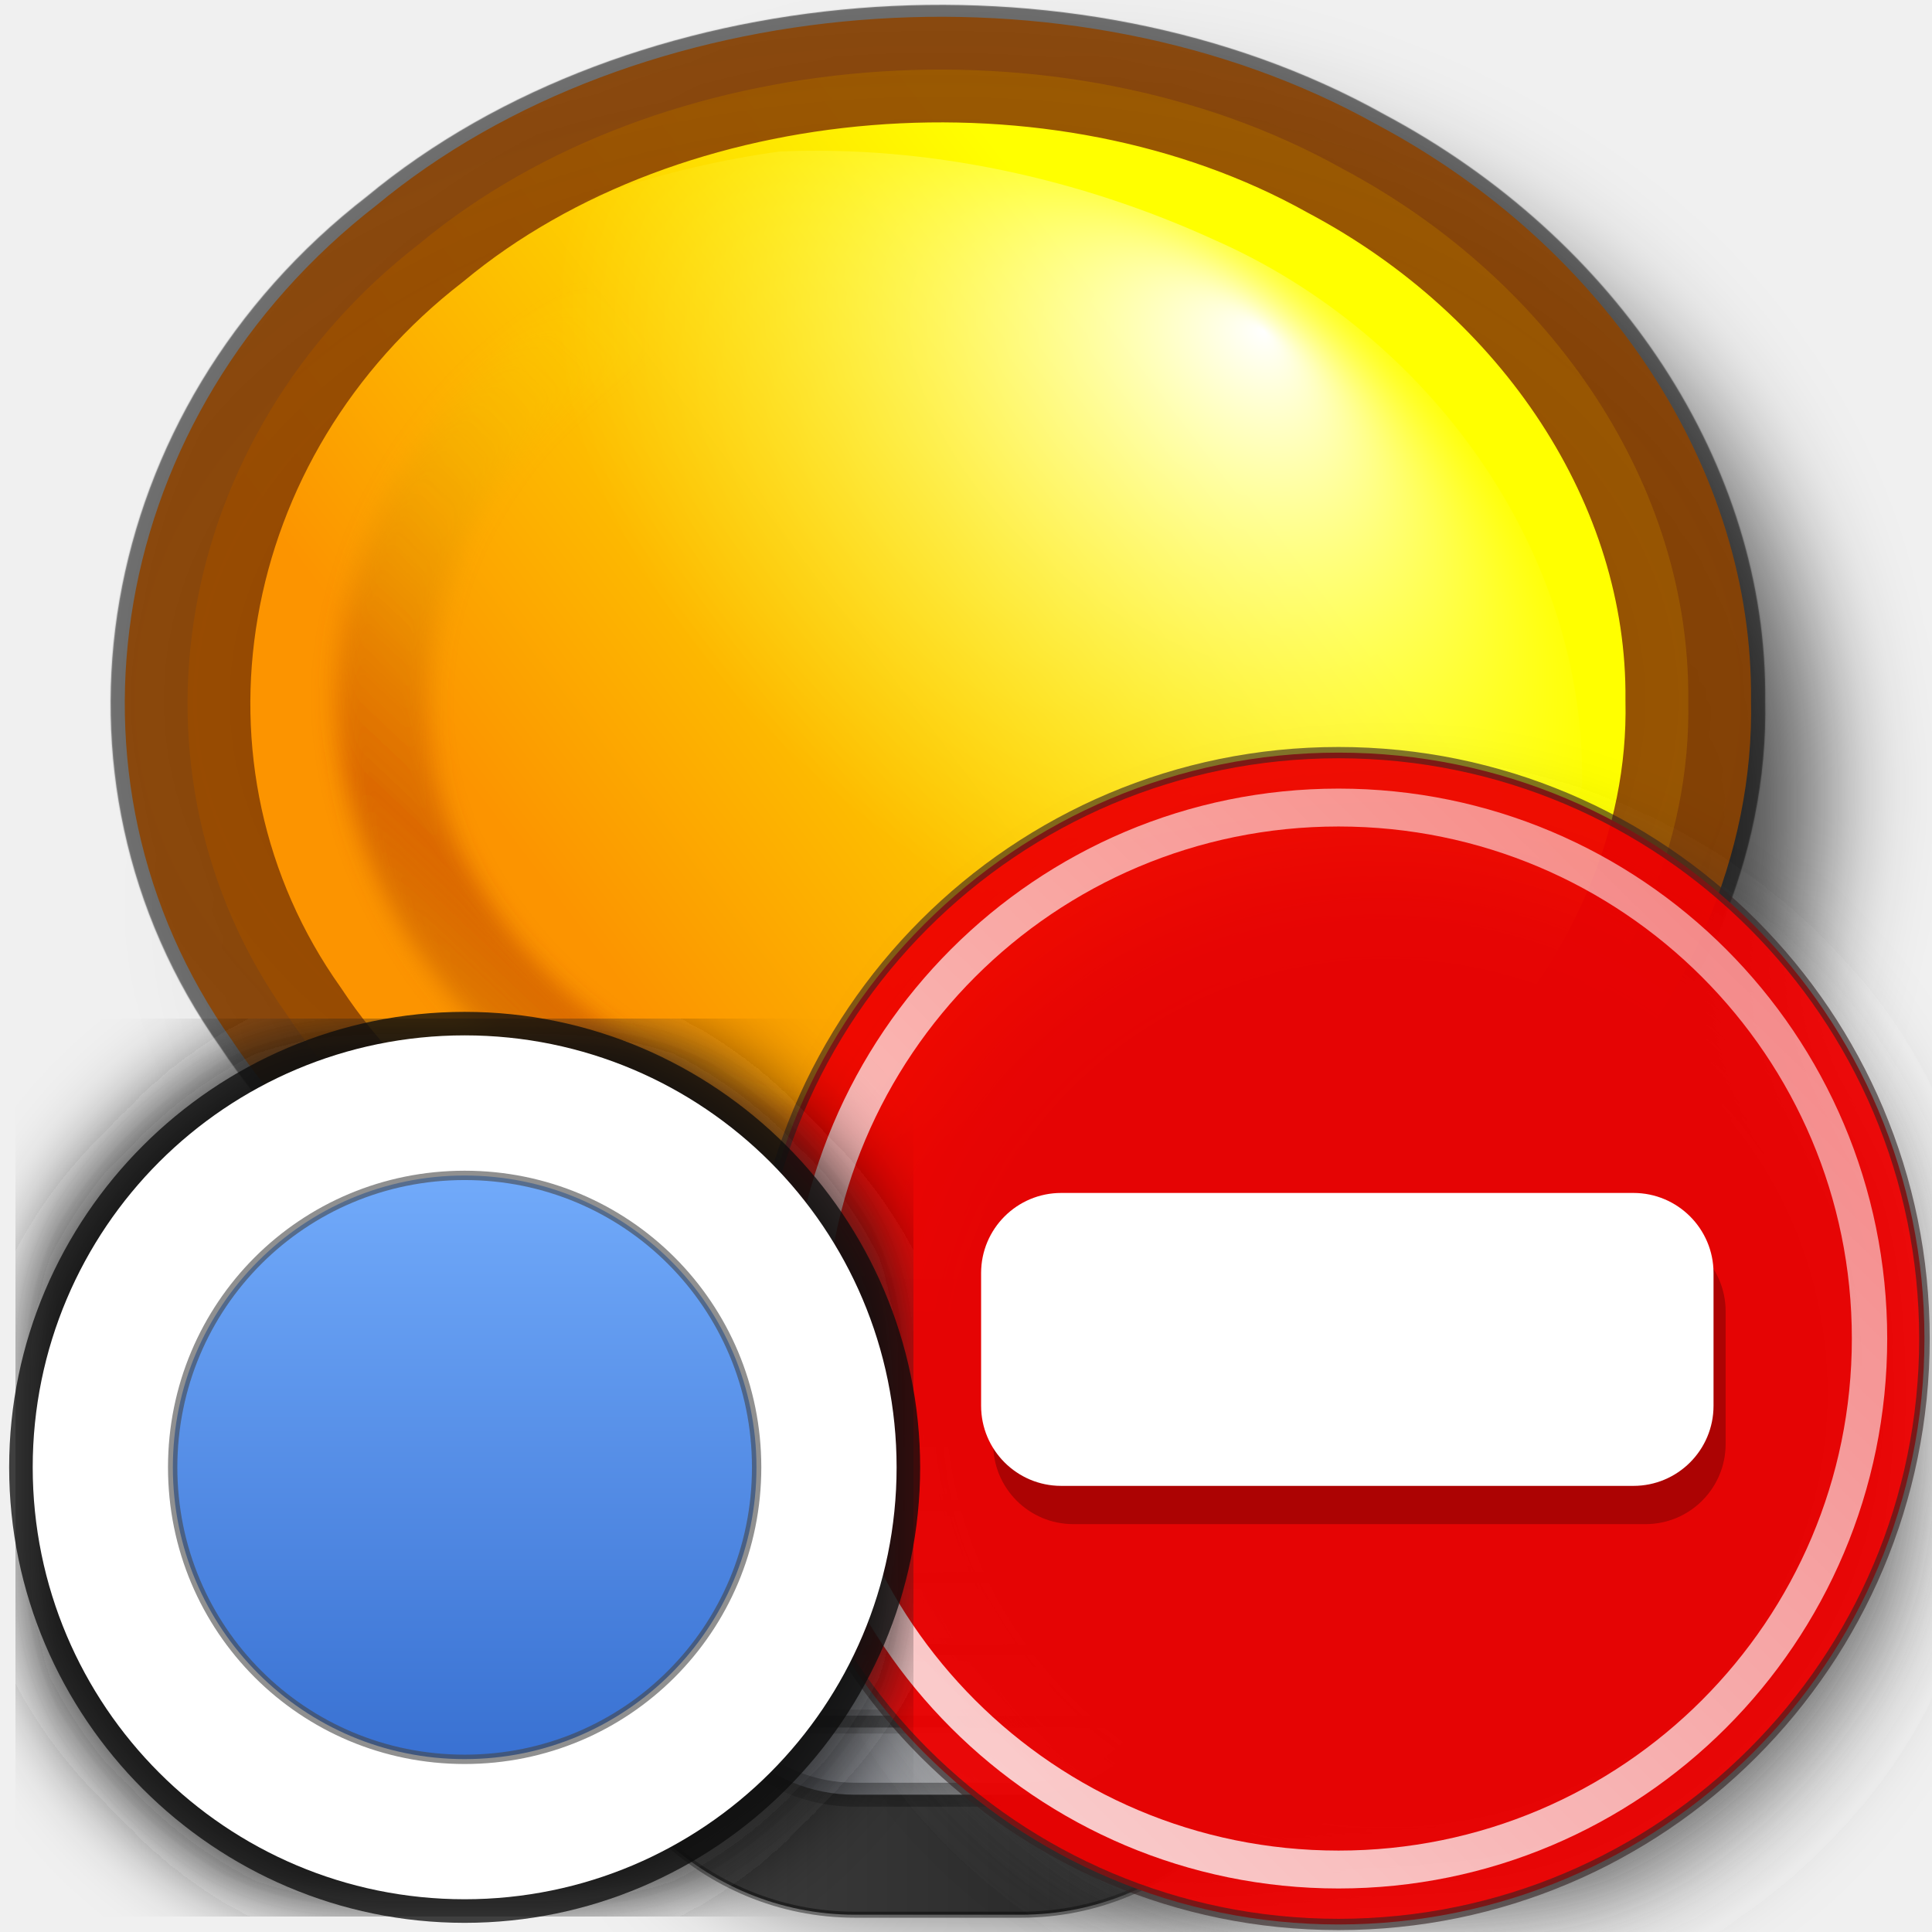
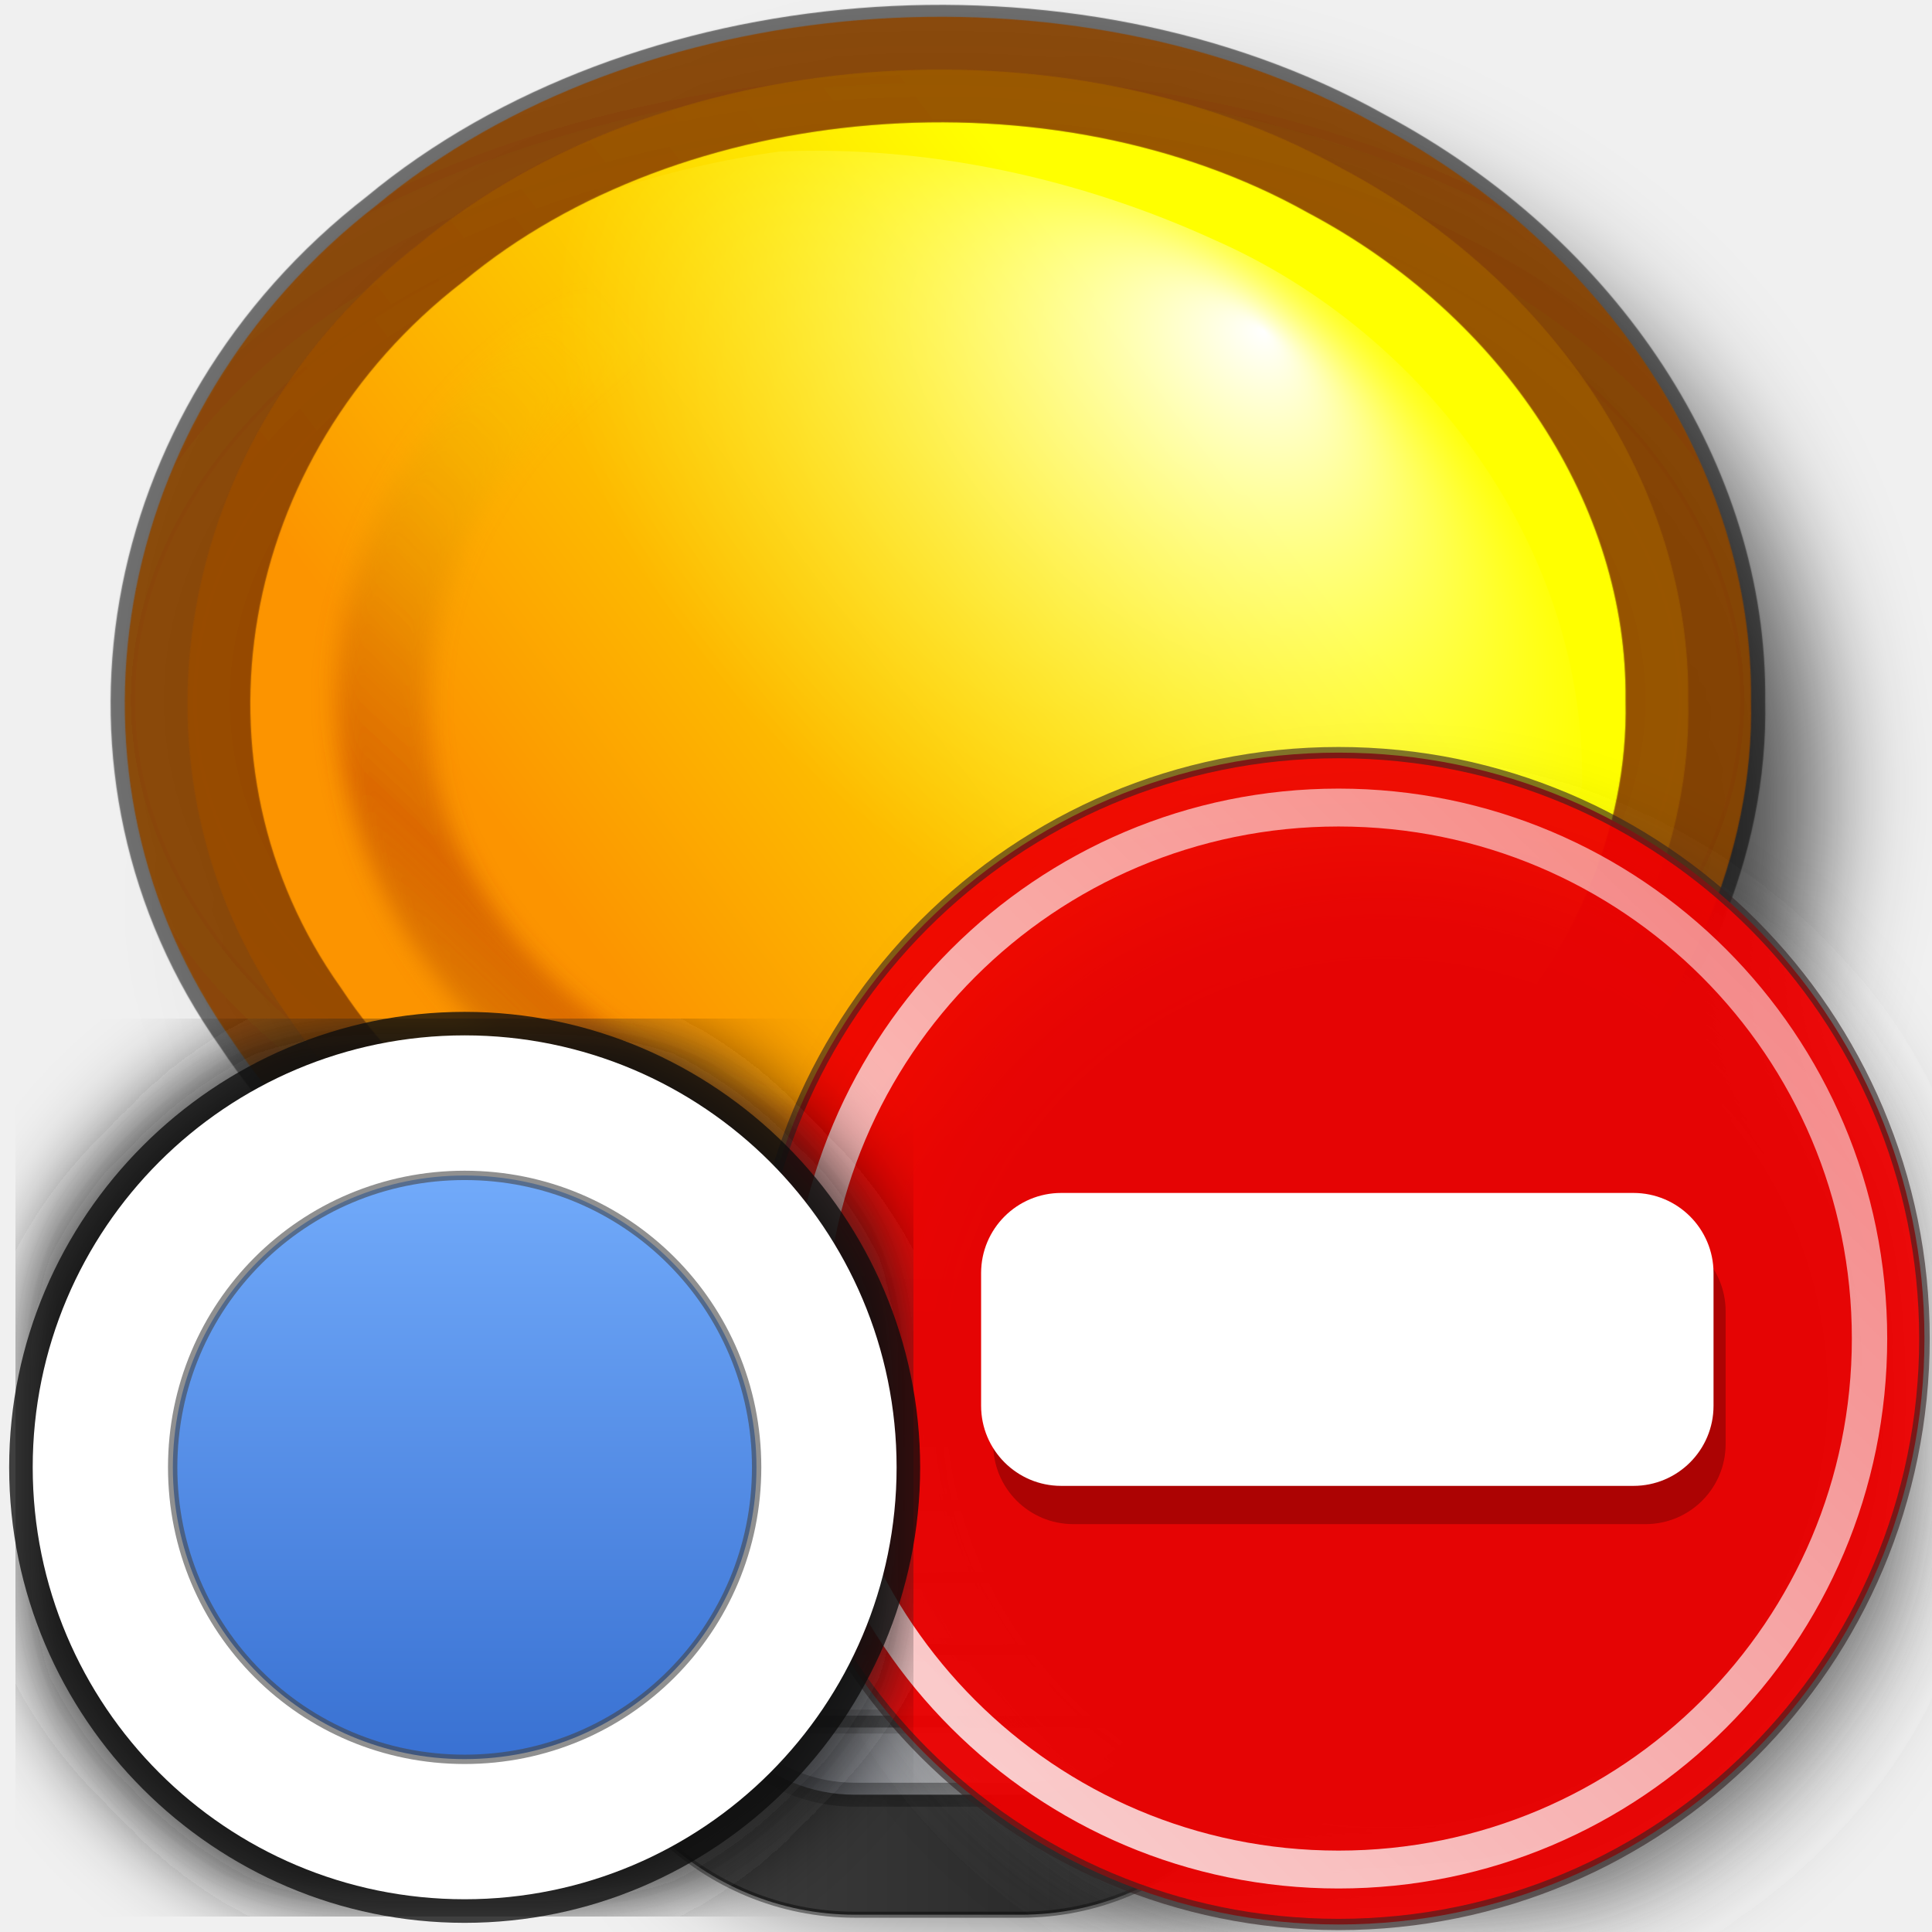
<svg xmlns="http://www.w3.org/2000/svg" xmlns:xlink="http://www.w3.org/1999/xlink" width="16" height="16" id="svg6020" version="1.0">
  <defs id="defs6022">
    <linearGradient id="linearGradient3605">
      <stop id="stop3607" offset="0" style="stop-color:#fc9400;stop-opacity:1" />
      <stop id="stop3609" offset="1" style="stop-color:#ffff00;stop-opacity:1;" />
    </linearGradient>
    <linearGradient id="linearGradient3894">
      <stop id="stop3896" offset="0" style="stop-color:#8d4402;stop-opacity:1;" />
      <stop id="stop3898" offset="1" style="stop-color:#8d4402;stop-opacity:0.764;" />
    </linearGradient>
    <linearGradient id="linearGradient6776">
      <stop id="stop6778" offset="0" style="stop-color:#ffd500;stop-opacity:1;" />
      <stop style="stop-color:#ba3d00;stop-opacity:0.498;" offset="0.368" id="stop6780" />
      <stop id="stop6782" offset="1" style="stop-color:#ffff00;stop-opacity:0;" />
    </linearGradient>
    <filter height="1.248" y="-0.124" width="1.232" x="-0.116" id="filter4191">
      <feGaussianBlur id="feGaussianBlur4193" stdDeviation="3.193" />
    </filter>
    <linearGradient id="linearGradient11387">
      <stop id="stop11389" offset="0" style="stop-color:#ffffff;stop-opacity:1;" />
      <stop id="stop11391" offset="1" style="stop-color:#ffffff;stop-opacity:0;" />
    </linearGradient>
    <linearGradient id="linearGradient7643">
      <stop id="stop7645" offset="0" style="stop-color:#000000;stop-opacity:1;" />
      <stop id="stop7647" offset="1" style="stop-color:#000000;stop-opacity:0;" />
    </linearGradient>
    <filter id="filter6694">
      <feGaussianBlur id="feGaussianBlur6696" stdDeviation="0.007" />
    </filter>
    <linearGradient id="linearGradient3682">
      <stop style="stop-color:#000000;stop-opacity:1;" offset="0" id="stop3684" />
      <stop style="stop-color:#000000;stop-opacity:0;" offset="1" id="stop3686" />
    </linearGradient>
    <filter id="filter3856">
      <feGaussianBlur id="feGaussianBlur3858" stdDeviation="0.48" />
    </filter>
    <linearGradient id="linearGradient8777">
      <stop id="stop8779" offset="0" style="stop-color:#ffffff;stop-opacity:1;" />
      <stop id="stop8781" offset="1" style="stop-color:#ffff49;stop-opacity:0;" />
    </linearGradient>
    <filter id="filter6788">
      <feGaussianBlur id="feGaussianBlur6790" stdDeviation="0.096" />
    </filter>
    <linearGradient id="linearGradient3488">
      <stop id="stop3490" offset="0" style="stop-color:#434343;stop-opacity:1;" />
      <stop id="stop3492" offset="1" style="stop-color:#1f1f1f;stop-opacity:1;" />
    </linearGradient>
    <linearGradient id="linearGradient3496">
      <stop id="stop3498" offset="0" style="stop-color:#000000;stop-opacity:1;" />
      <stop id="stop3500" offset="1" style="stop-color:#000000;stop-opacity:0;" />
    </linearGradient>
    <linearGradient id="linearGradient8767">
      <stop offset="0" style="stop-color:#d8d8d8;stop-opacity:1;" id="stop8769" />
      <stop offset="1" style="stop-color:#383c47;stop-opacity:1;" id="stop8768" />
    </linearGradient>
    <linearGradient id="linearGradient3356">
      <stop id="stop3358" offset="0" style="stop-color:#000000;stop-opacity:1;" />
      <stop id="stop3360" offset="1" style="stop-color:#000000;stop-opacity:0;" />
    </linearGradient>
    <linearGradient id="linearGradient3535">
      <stop id="stop3537" style="stop-color:#d8d8d8;stop-opacity:1;" offset="0" />
      <stop id="stop3539" style="stop-color:#383c47;stop-opacity:0.342;" offset="1" />
    </linearGradient>
    <filter height="1.24" y="-0.12" width="1.24" x="-0.12" id="filter3750">
      <feGaussianBlur id="feGaussianBlur3752" stdDeviation="0.472" />
    </filter>
    <linearGradient id="linearGradient3724">
      <stop id="stop3726" offset="0" style="stop-color:#326acd;stop-opacity:1;" />
      <stop id="stop3728" offset="1" style="stop-color:#78b1ff;stop-opacity:1;" />
    </linearGradient>
    <linearGradient xlink:href="#linearGradient11387" id="linearGradient3076" gradientUnits="userSpaceOnUse" x1="-29.266" y1="93.613" x2="146.834" y2="-98.117" />
    <radialGradient xlink:href="#linearGradient7643" id="radialGradient3102" gradientUnits="userSpaceOnUse" gradientTransform="matrix(2.165856,1.2894503e-7,-9.2356321e-8,2.166671,17.1021,-11.46355)" cx="-14.669" cy="9.826" fx="-14.669" fy="9.826" r="6.884" />
    <linearGradient xlink:href="#linearGradient3682" id="linearGradient3104" gradientUnits="userSpaceOnUse" gradientTransform="translate(-0.28125,3.125e-2)" x1="-125.75" y1="-75.562" x2="-141.062" y2="-83.625" />
    <linearGradient xlink:href="#linearGradient3605" id="linearGradient3106" gradientUnits="userSpaceOnUse" x1="-17.81" y1="11.986" x2="-11.717" y2="8.087" />
    <radialGradient xlink:href="#linearGradient3894" id="radialGradient3108" gradientUnits="userSpaceOnUse" gradientTransform="matrix(-2.4313,1.8325218e-7,-2.0029616e-7,-1.929552,-50.34225,28.76672)" spreadMethod="reflect" cx="-14.671" cy="9.819" fx="-14.671" fy="9.819" r="6.885" />
    <radialGradient xlink:href="#linearGradient8777" id="radialGradient3110" gradientUnits="userSpaceOnUse" gradientTransform="matrix(0.4381231,0.4058587,0.2686471,-0.2337344,-141.6053,-85.40033)" cx="8.524" cy="14.238" fx="8.047" fy="20.606" r="8.502" />
    <linearGradient xlink:href="#linearGradient6776" id="linearGradient3112" gradientUnits="userSpaceOnUse" gradientTransform="matrix(1.146356,0,0,1.146356,16.84144,32.06539)" x1="-136.745" y1="-97.706" x2="-132.406" y2="-102.282" />
    <linearGradient xlink:href="#linearGradient3488" id="linearGradient3114" gradientUnits="userSpaceOnUse" x1="-138.246" y1="-76.256" x2="-132.246" y2="-76.256" />
    <radialGradient xlink:href="#linearGradient3496" id="radialGradient3116" gradientUnits="userSpaceOnUse" gradientTransform="matrix(1.795028,0,0,1.501902,107.5242,38.2732)" cx="-135.246" cy="-76.256" fx="-135.246" fy="-76.256" r="3.063" />
    <linearGradient xlink:href="#linearGradient8767" id="linearGradient3118" gradientUnits="userSpaceOnUse" gradientTransform="translate(33.48437,-0.40625)" spreadMethod="reflect" x1="-161.891" y1="-62.875" x2="-164.75" y2="-62.875" />
    <radialGradient xlink:href="#linearGradient3356" id="radialGradient3120" gradientUnits="userSpaceOnUse" gradientTransform="matrix(1.401776,0,0,1.061951,87.65912,3.488927)" cx="-154.75" cy="-62.875" fx="-154.75" fy="-62.875" r="2.062" />
    <linearGradient xlink:href="#linearGradient3535" id="linearGradient3122" gradientUnits="userSpaceOnUse" spreadMethod="reflect" x1="-128.447" y1="-64.192" x2="-131.386" y2="-64.192" />
    <linearGradient xlink:href="#linearGradient3535" id="linearGradient3124" gradientUnits="userSpaceOnUse" spreadMethod="reflect" x1="-128.425" y1="-62.39" x2="-131.258" y2="-62.39" />
    <linearGradient xlink:href="#linearGradient3535" id="linearGradient3126" gradientUnits="userSpaceOnUse" spreadMethod="reflect" x1="-128.431" y1="-63.591" x2="-131.373" y2="-63.591" />
    <linearGradient xlink:href="#linearGradient3535" id="linearGradient3128" gradientUnits="userSpaceOnUse" spreadMethod="reflect" x1="-128.359" y1="-62.99" x2="-131.385" y2="-62.99" />
    <linearGradient xlink:href="#linearGradient3724" id="linearGradient3151" gradientUnits="userSpaceOnUse" x1="-35.619" y1="28.317" x2="-35.619" y2="20.571" />
  </defs>
  <g id="layer1">
    <g id="g3153">
      <g id="g3130">
        <g transform="matrix(0.9999056,0,0,0.993687,143.001,89.14722)" id="g5412">
          <path style="fill:none;fill-opacity:1;fill-rule:evenodd;stroke:url(#radialGradient3102);stroke-width:1.063;stroke-linecap:square;stroke-linejoin:round;stroke-miterlimit:4;stroke-dasharray:none;stroke-opacity:1;filter:url(#filter6694)" d="M -8.318,9.819 C -8.264,12.697 -10.426,15.408 -13.237,16.01 C -15.89,16.669 -18.858,15.37 -20.183,12.981 C -21.643,10.536 -21.152,7.149 -19.055,5.221 C -17.028,3.218 -13.62,2.89 -11.248,4.467 C -9.445,5.606 -8.299,7.685 -8.318,9.819 z" id="path5414" transform="matrix(0.9954715,0,0,0.842322,-120.6432,-92.14911)" />
          <path style="fill:url(#linearGradient3104);fill-opacity:1;fill-rule:evenodd;stroke:none;stroke-width:1;stroke-linecap:butt;stroke-linejoin:miter;stroke-miterlimit:4;stroke-dasharray:none;stroke-opacity:1;filter:url(#filter3856)" d="M -134.344,-89.688 C -137.109,-89.719 -140.035,-88.169 -141.025,-85.487 C -141.89,-83.13 -140.973,-80.218 -138.806,-78.897 C -138.232,-78.411 -137.074,-78.456 -137.406,-77.452 C -137.36,-76.632 -137.513,-75.785 -137.284,-74.986 C -136.981,-74.072 -136.004,-73.518 -135.064,-73.625 C -134.278,-73.659 -133.476,-73.542 -132.705,-73.719 C -131.747,-74.005 -131.174,-75.029 -131.281,-75.998 C -131.28,-76.738 -131.283,-77.479 -131.289,-78.219 C -129.36,-78.84 -127.772,-80.51 -127.446,-82.537 C -127.038,-84.478 -127.79,-86.564 -129.294,-87.843 C -130.668,-89.066 -132.516,-89.691 -134.344,-89.688 z" id="path5416" transform="matrix(0.9563942,0,0,0.9563942,-6.18938,-3.209907)" />
-           <path style="fill:url(#linearGradient3106);fill-opacity:1;fill-rule:evenodd;stroke:url(#radialGradient3108);stroke-width:1.063;stroke-linecap:square;stroke-linejoin:round;stroke-miterlimit:4;stroke-dasharray:none;stroke-opacity:1;" d="M -8.318,9.819 C -8.264,12.697 -10.426,15.408 -13.237,16.01 C -15.89,16.669 -18.858,15.37 -20.183,12.981 C -21.643,10.536 -21.152,7.149 -19.055,5.221 C -17.028,3.218 -13.62,2.89 -11.248,4.467 C -9.445,5.606 -8.299,7.685 -8.318,9.819 z" id="path5418" transform="matrix(0.9784021,0,0,0.8278787,-120.8936,-92.00719)" />
+           <path style="fill:url(#linearGradient3106);fill-opacity:1;fill-rule:evenodd;stroke:url(#radialGradient3108);stroke-width:1.063;stroke-linecap:square;stroke-linejoin:round;stroke-miterlimit:4;stroke-dasharray:none;stroke-opacity:1;filter:url(#filter6694)" d="M -8.318,9.819 C -8.264,12.697 -10.426,15.408 -13.237,16.01 C -15.89,16.669 -18.858,15.37 -20.183,12.981 C -21.643,10.536 -21.152,7.149 -19.055,5.221 C -17.028,3.218 -13.62,2.89 -11.248,4.467 C -9.445,5.606 -8.299,7.685 -8.318,9.819 z" id="path5418" transform="matrix(0.9784021,0,0,0.8278787,-120.8936,-92.00719)" />
          <path style="fill:url(#radialGradient3110);fill-opacity:1;fill-rule:evenodd;stroke:none;stroke-width:0.997;stroke-linecap:butt;stroke-linejoin:round;stroke-miterlimit:4;stroke-dasharray:none;stroke-opacity:1;display:inline" d="M -129.912,-83.162 C -129.872,-85.127 -131.186,-86.929 -132.951,-87.712 C -134.071,-88.228 -135.325,-88.504 -136.557,-88.451 C -138.461,-88.187 -140.415,-87.194 -141.257,-85.384 C -142.322,-83.104 -141.701,-80.332 -140.247,-78.369 C -139.243,-76.984 -137.54,-75.904 -135.774,-76.232 C -133.831,-76.598 -132.457,-78.241 -131.482,-79.847 C -130.851,-80.897 -130.346,-82.018 -129.912,-83.162 z" id="path5420" />
          <path style="fill:url(#linearGradient3112);fill-opacity:1;fill-rule:evenodd;stroke:none;stroke-width:1.063;stroke-linecap:square;stroke-linejoin:round;stroke-miterlimit:4;stroke-dasharray:none;stroke-opacity:1;filter:url(#filter6788)" d="M -134.931,-88.752 C -137.085,-88.783 -139.405,-87.512 -140.016,-85.348 C -140.532,-83.606 -139.558,-81.721 -138.047,-80.821 C -135.636,-79.264 -131.969,-79.788 -130.364,-82.257 C -129.389,-83.688 -129.588,-85.732 -130.769,-86.985 C -131.805,-88.156 -133.386,-88.756 -134.931,-88.752 z M -134.931,-88.072 C -133.084,-88.106 -131.087,-86.986 -130.628,-85.107 C -130.212,-83.513 -131.219,-81.85 -132.65,-81.161 C -134.754,-80.05 -137.771,-80.664 -138.956,-82.82 C -139.725,-84.163 -139.303,-85.958 -138.126,-86.922 C -137.254,-87.69 -136.085,-88.074 -134.931,-88.072 z" id="path5422" transform="matrix(0.9563942,0,0,0.9563942,-6.189376,-3.209907)" />
          <path style="fill:url(#linearGradient3114);fill-opacity:1;fill-rule:evenodd;stroke:url(#radialGradient3116);stroke-width:0.05;stroke-linecap:square;stroke-linejoin:miter;stroke-miterlimit:4;stroke-dasharray:none;stroke-opacity:1" d="M -138.246,-78.756 L -138.246,-78.381 L -138.246,-76.444 L -138.246,-76.381 L -138.246,-76.069 L -138.246,-76.006 C -138.213,-74.762 -137.185,-73.756 -135.933,-73.756 L -134.558,-73.756 C -133.307,-73.756 -132.279,-74.762 -132.246,-76.006 C -132.245,-76.027 -132.246,-76.048 -132.246,-76.069 L -132.246,-76.444 L -132.246,-78.381 L -132.246,-78.756 L -132.621,-78.756 L -134.558,-78.756 L -135.933,-78.756 L -137.871,-78.756 L -138.246,-78.756 z" id="path5424" />
          <g id="g5426" transform="translate(-5.98036,-12.97503)">
            <path id="path5428" d="M -131.266,-64.781 L -127.266,-64.781 C -127.266,-64.045 -127.266,-64.205 -127.266,-63.469 L -127.266,-63.094 C -127.266,-62.358 -127.842,-61.781 -128.578,-61.781 L -129.953,-61.781 C -130.689,-61.781 -131.266,-62.358 -131.266,-63.094 L -131.266,-63.469 C -131.266,-64.205 -131.266,-64.045 -131.266,-64.781 z" style="fill:url(#linearGradient3118);fill-opacity:1;fill-rule:evenodd;stroke:url(#radialGradient3120);stroke-width:0.2;stroke-linecap:square;stroke-linejoin:miter;stroke-miterlimit:4;stroke-dasharray:none;stroke-opacity:1" />
            <rect ry="0.095" y="-64.287" x="-131.07" height="0.189" width="3.609" id="rect5430" style="opacity:1;fill:#000000;fill-opacity:0.525;fill-rule:evenodd;stroke:url(#linearGradient3122);stroke-width:0.1;stroke-linecap:square;stroke-linejoin:miter;stroke-miterlimit:4;stroke-dasharray:none;stroke-opacity:1" />
            <rect ry="0.1" y="-62.49" x="-130.797" height="0.199" width="3.063" id="rect5432" style="opacity:1;fill:#000000;fill-opacity:0.524;fill-rule:evenodd;stroke:url(#linearGradient3124);stroke-width:0.1;stroke-linecap:butt;stroke-linejoin:round;stroke-miterlimit:4;stroke-dasharray:none;stroke-dashoffset:0;stroke-opacity:1" />
            <rect ry="0.095" y="-63.686" x="-131.07" height="0.189" width="3.609" id="rect5434" style="opacity:1;fill:#000000;fill-opacity:0.525;fill-rule:evenodd;stroke:url(#linearGradient3126);stroke-width:0.1;stroke-linecap:square;stroke-linejoin:miter;stroke-miterlimit:4;stroke-dasharray:none;stroke-opacity:1" />
            <rect ry="0.095" y="-63.085" x="-131.07" height="0.189" width="3.609" id="rect5436" style="opacity:1;fill:#000000;fill-opacity:0.525;fill-rule:evenodd;stroke:url(#linearGradient3128);stroke-width:0.1;stroke-linecap:square;stroke-linejoin:miter;stroke-miterlimit:4;stroke-dasharray:none;stroke-opacity:1" />
          </g>
        </g>
        <g id="g12699" transform="matrix(0.9024949,0,0,0.9024949,1.553988,1.553988)">
-           <path style="fill:#4d4d4d;fill-opacity:1;stroke:none;stroke-opacity:1;filter:url(#filter4191)" id="path3400" d="M 67.705,32.976 C 67.705,50.012 52.905,63.823 34.648,63.823 C 16.391,63.823 1.591,50.012 1.591,32.976 C 1.591,15.939 16.391,2.128 34.648,2.128 C 52.905,2.128 67.705,15.939 67.705,32.976 z" transform="matrix(0.1494075,0,0,0.16011,5.821795,5.781261)" />
-           <path style="fill:#ee0000;fill-opacity:0.943;stroke:#312222;stroke-width:0.594;stroke-miterlimit:4;stroke-dasharray:none;stroke-opacity:0.604" id="path13170" d="M 67.705,32.976 C 67.705,50.012 52.905,63.823 34.648,63.823 C 16.391,63.823 1.591,50.012 1.591,32.976 C 1.591,15.939 16.391,2.128 34.648,2.128 C 52.905,2.128 67.705,15.939 67.705,32.976 z" transform="matrix(0.1626421,0,0,0.1742927,4.925739,4.813578)" />
-           <path style="fill:none;fill-opacity:1;stroke:url(#linearGradient3076);stroke-width:2.201;stroke-miterlimit:4;stroke-dasharray:none;stroke-opacity:1" id="path13172" d="M 67.705,32.976 C 67.705,50.012 52.905,63.823 34.648,63.823 C 16.391,63.823 1.591,50.012 1.591,32.976 C 1.591,15.939 16.391,2.128 34.648,2.128 C 52.905,2.128 67.705,15.939 67.705,32.976 z" transform="matrix(0.1473972,0,0,0.1579558,5.453947,5.352299)" />
+           <path style="fill:#4d4d4d;fill-opacity:1;stroke:none;stroke-opacity:1;filter:url(#filter4191)" id="path3400" d="M 67.705,32.976 A 33.057,30.848 0 1 1 1.591,32.976 A 33.057,30.848 0 1 1 67.705,32.976 z" transform="matrix(0.1494075,0,0,0.16011,5.821795,5.781261)" />
+           <path style="fill:#ee0000;fill-opacity:0.943;stroke:#312222;stroke-width:0.594;stroke-miterlimit:4;stroke-dasharray:none;stroke-opacity:0.604" id="path13170" d="M 67.705,32.976 A 33.057,30.848 0 1 1 1.591,32.976 A 33.057,30.848 0 1 1 67.705,32.976 z" transform="matrix(0.1626421,0,0,0.1742927,4.925739,4.813578)" />
+           <path style="fill:none;fill-opacity:1;stroke:url(#linearGradient3076);stroke-width:2.201;stroke-miterlimit:4;stroke-dasharray:none;stroke-opacity:1" id="path13172" d="M 67.705,32.976 A 33.057,30.848 0 1 1 1.591,32.976 A 33.057,30.848 0 1 1 67.705,32.976 z" transform="matrix(0.1473972,0,0,0.1579558,5.453947,5.352299)" />
          <rect style="opacity:0.25;fill:#000000;fill-opacity:1;stroke:none;stroke-width:2.182;stroke-miterlimit:4;stroke-dasharray:none;stroke-opacity:1" id="rect9556" width="6.721" height="2.688" x="7.392" y="9.576" ry="0.735" />
          <rect style="fill:#ffffff;fill-opacity:1;stroke:none;stroke-width:2.182;stroke-miterlimit:4;stroke-dasharray:none;stroke-opacity:1" id="rect14313" width="6.721" height="2.688" x="7.281" y="9.225" ry="0.735" />
        </g>
      </g>
      <g id="g3922" transform="matrix(0.7737791,0,0,0.7737791,-197.904,25.09191)">
-         <path transform="translate(296.355,-41.16747)" d="M -31.746,24.444 C -31.746,26.583 -33.48,28.317 -35.619,28.317 C -37.758,28.317 -39.492,26.583 -39.492,24.444 C -39.492,22.305 -37.758,20.571 -35.619,20.571 C -33.48,20.571 -31.746,22.305 -31.746,24.444 z" id="path3924" style="fill:#808080;fill-opacity:1;fill-rule:evenodd;stroke:#1b1b1b;stroke-width:2.2;stroke-linecap:butt;stroke-linejoin:round;stroke-miterlimit:4;stroke-dasharray:none;stroke-dashoffset:0;stroke-opacity:1;filter:url(#filter3750)" />
+         <path transform="translate(296.355,-41.16747)" d="M -31.746,24.444 A 3.873,3.873 0 1 1 -39.492,24.444 A 3.873,3.873 0 1 1 -31.746,24.444 z" id="path3924" style="fill:#808080;fill-opacity:1;fill-rule:evenodd;stroke:#1b1b1b;stroke-width:2.2;stroke-linecap:butt;stroke-linejoin:round;stroke-miterlimit:4;stroke-dasharray:none;stroke-dashoffset:0;stroke-opacity:1;filter:url(#filter3750)" />
        <path id="path3926" d="M 260.736,-21.348 C 258.192,-21.348 256.111,-19.267 256.111,-16.723 C 256.111,-14.179 258.192,-12.098 260.736,-12.098 C 263.28,-12.098 265.361,-14.179 265.361,-16.723 C 265.361,-19.267 263.28,-21.348 260.736,-21.348 z" style="fill:none;fill-opacity:1;fill-rule:evenodd;stroke:#0e0e0e;stroke-width:0.5;stroke-linecap:butt;stroke-linejoin:round;stroke-miterlimit:4;stroke-dasharray:none;stroke-dashoffset:0;stroke-opacity:0.781" />
-         <path transform="translate(296.355,-41.16747)" d="M -31.746,24.444 C -31.746,26.583 -33.48,28.317 -35.619,28.317 C -37.758,28.317 -39.492,26.583 -39.492,24.444 C -39.492,22.305 -37.758,20.571 -35.619,20.571 C -33.48,20.571 -31.746,22.305 -31.746,24.444 z" id="path3928" style="fill:url(#linearGradient3151);fill-opacity:1;fill-rule:evenodd;stroke:#ffffff;stroke-width:1.5;stroke-linecap:butt;stroke-linejoin:round;stroke-miterlimit:4;stroke-dasharray:none;stroke-dashoffset:0;stroke-opacity:1" />
+         <path transform="translate(296.355,-41.16747)" d="M -31.746,24.444 A 3.873,3.873 0 1 1 -39.492,24.444 A 3.873,3.873 0 1 1 -31.746,24.444 z" id="path3928" style="fill:url(#linearGradient3151);fill-opacity:1;fill-rule:evenodd;stroke:#ffffff;stroke-width:1.5;stroke-linecap:butt;stroke-linejoin:round;stroke-miterlimit:4;stroke-dasharray:none;stroke-dashoffset:0;stroke-opacity:1" />
        <path id="path3930" d="M 260.736,-19.848 C 262.468,-19.848 263.861,-18.455 263.861,-16.723 C 263.861,-14.991 262.468,-13.598 260.736,-13.598 C 259.004,-13.598 257.611,-14.991 257.611,-16.723 C 257.611,-18.455 259.004,-19.848 260.736,-19.848 z" style="fill:none;fill-opacity:1;fill-rule:evenodd;stroke:#454545;stroke-width:0.1;stroke-linecap:butt;stroke-linejoin:round;stroke-miterlimit:4;stroke-dasharray:none;stroke-dashoffset:0;stroke-opacity:0.597" />
      </g>
    </g>
  </g>
</svg>
